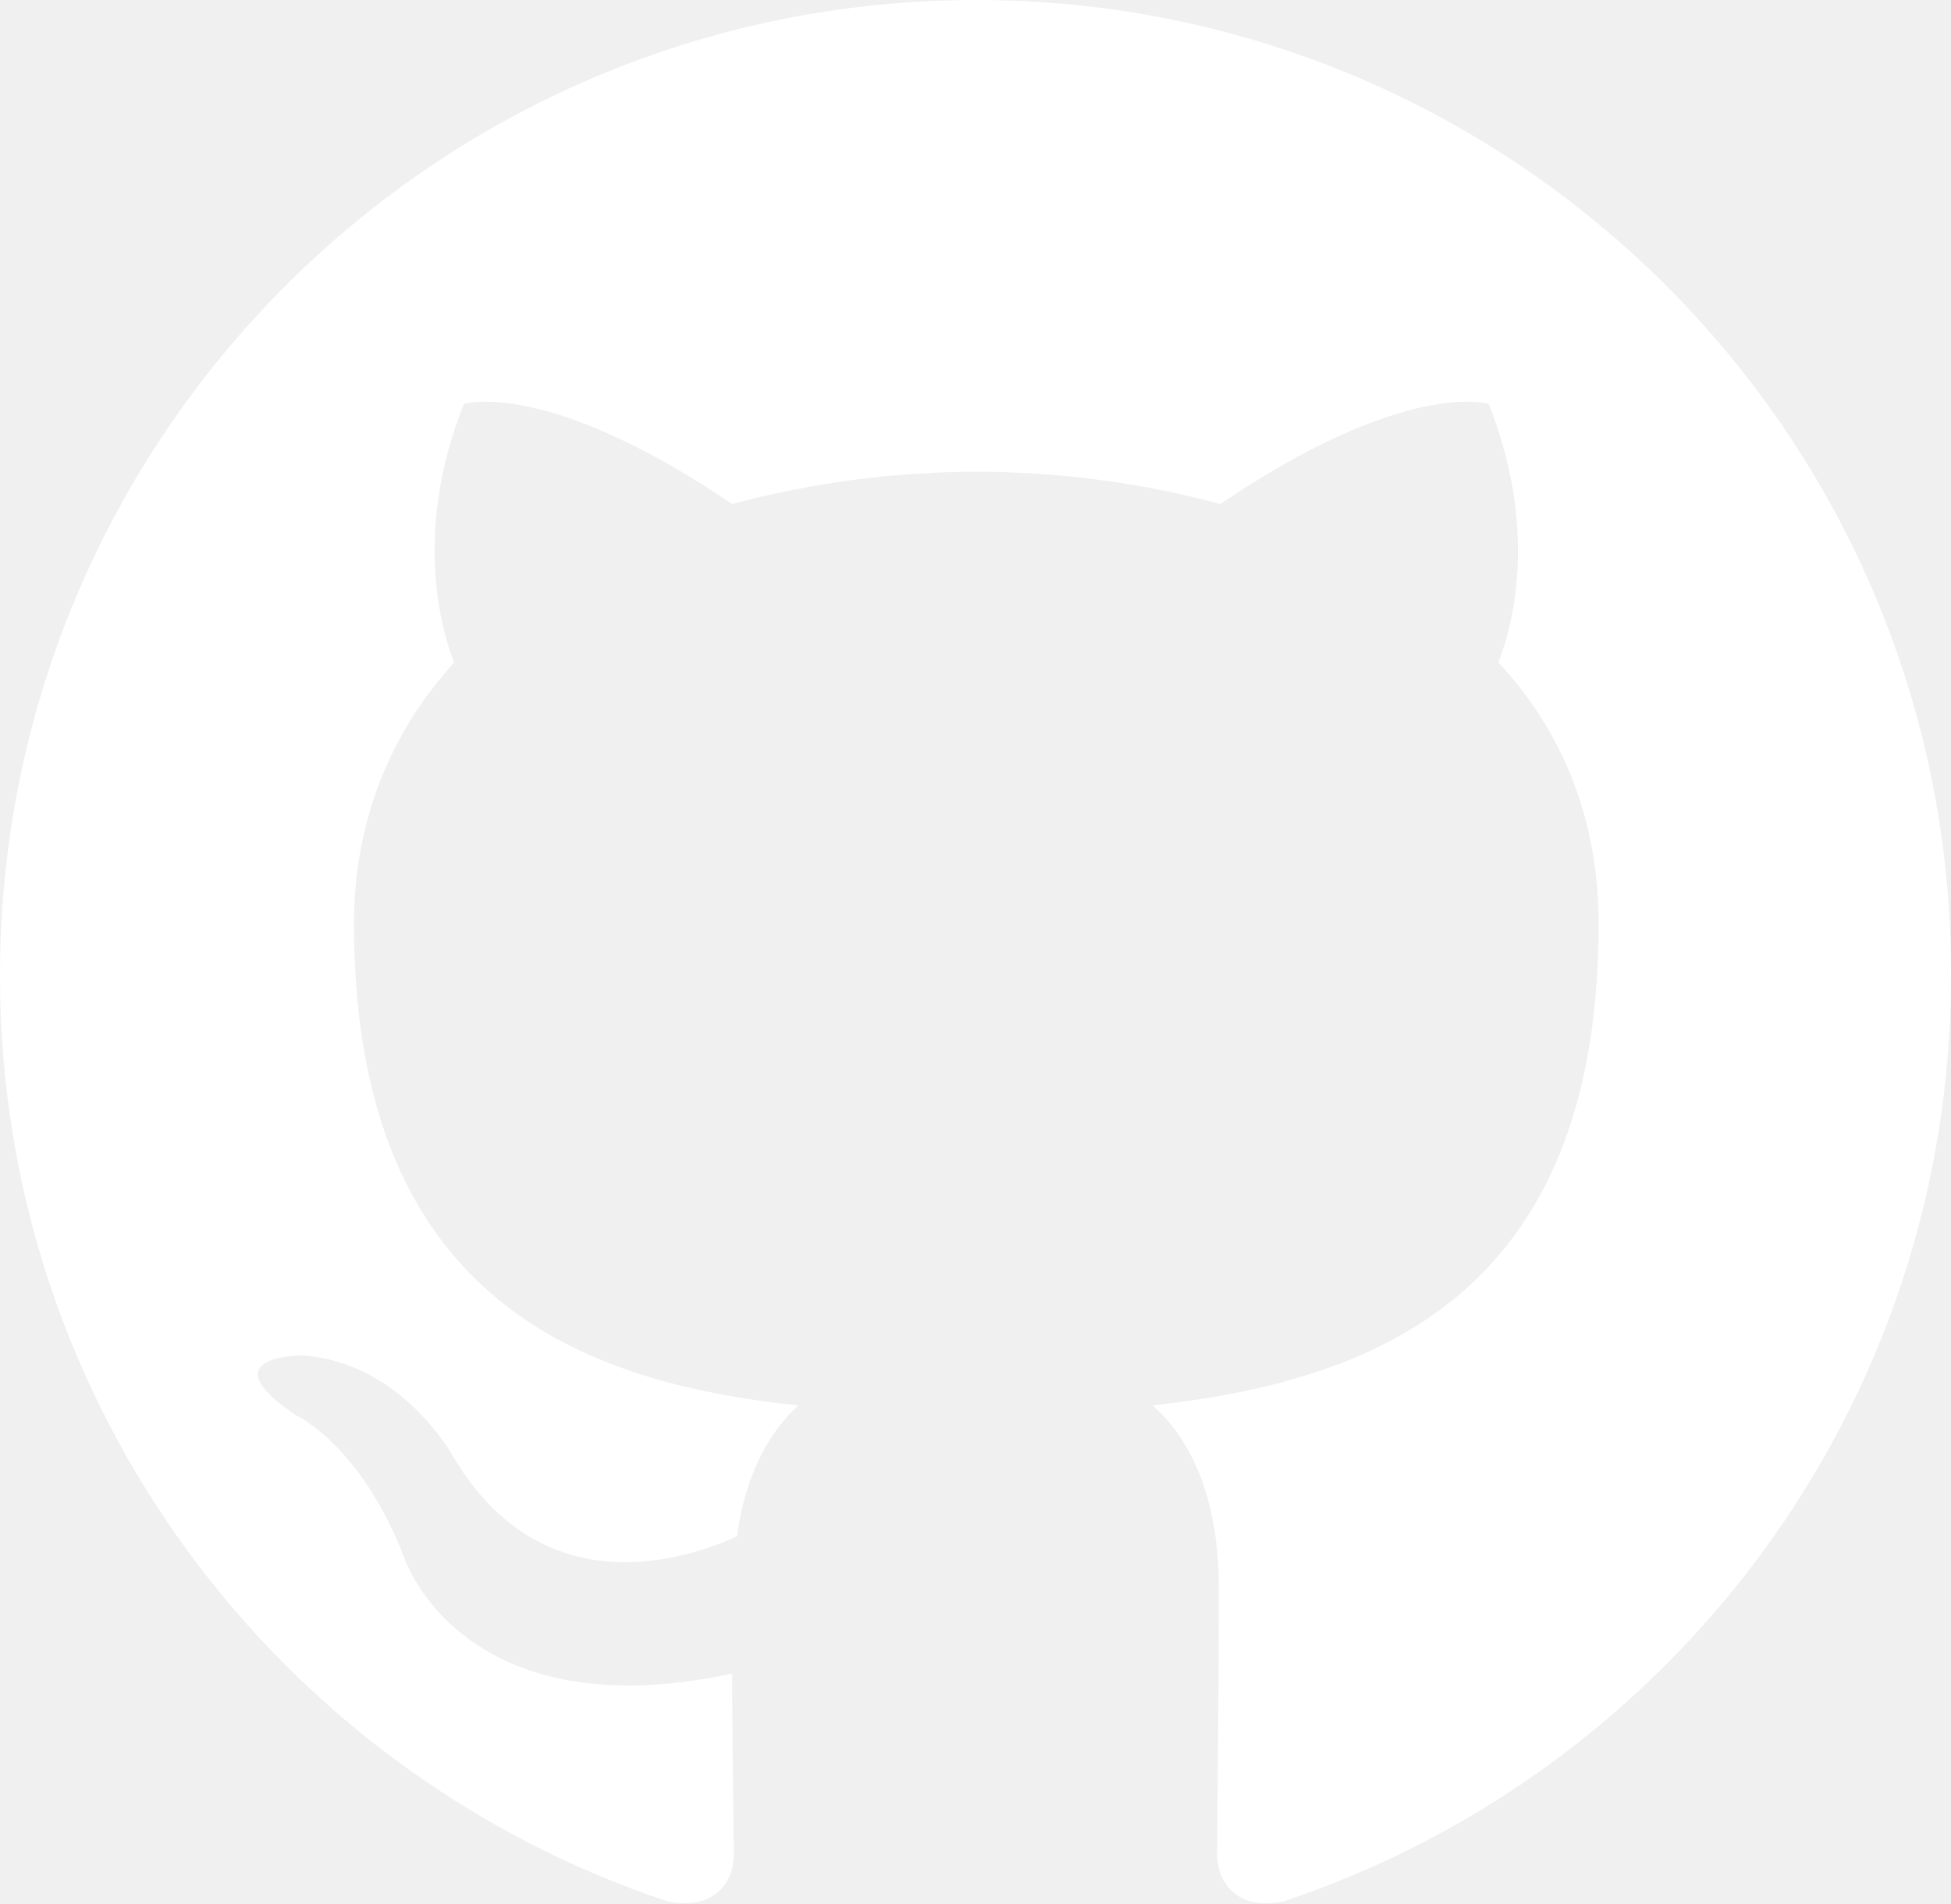
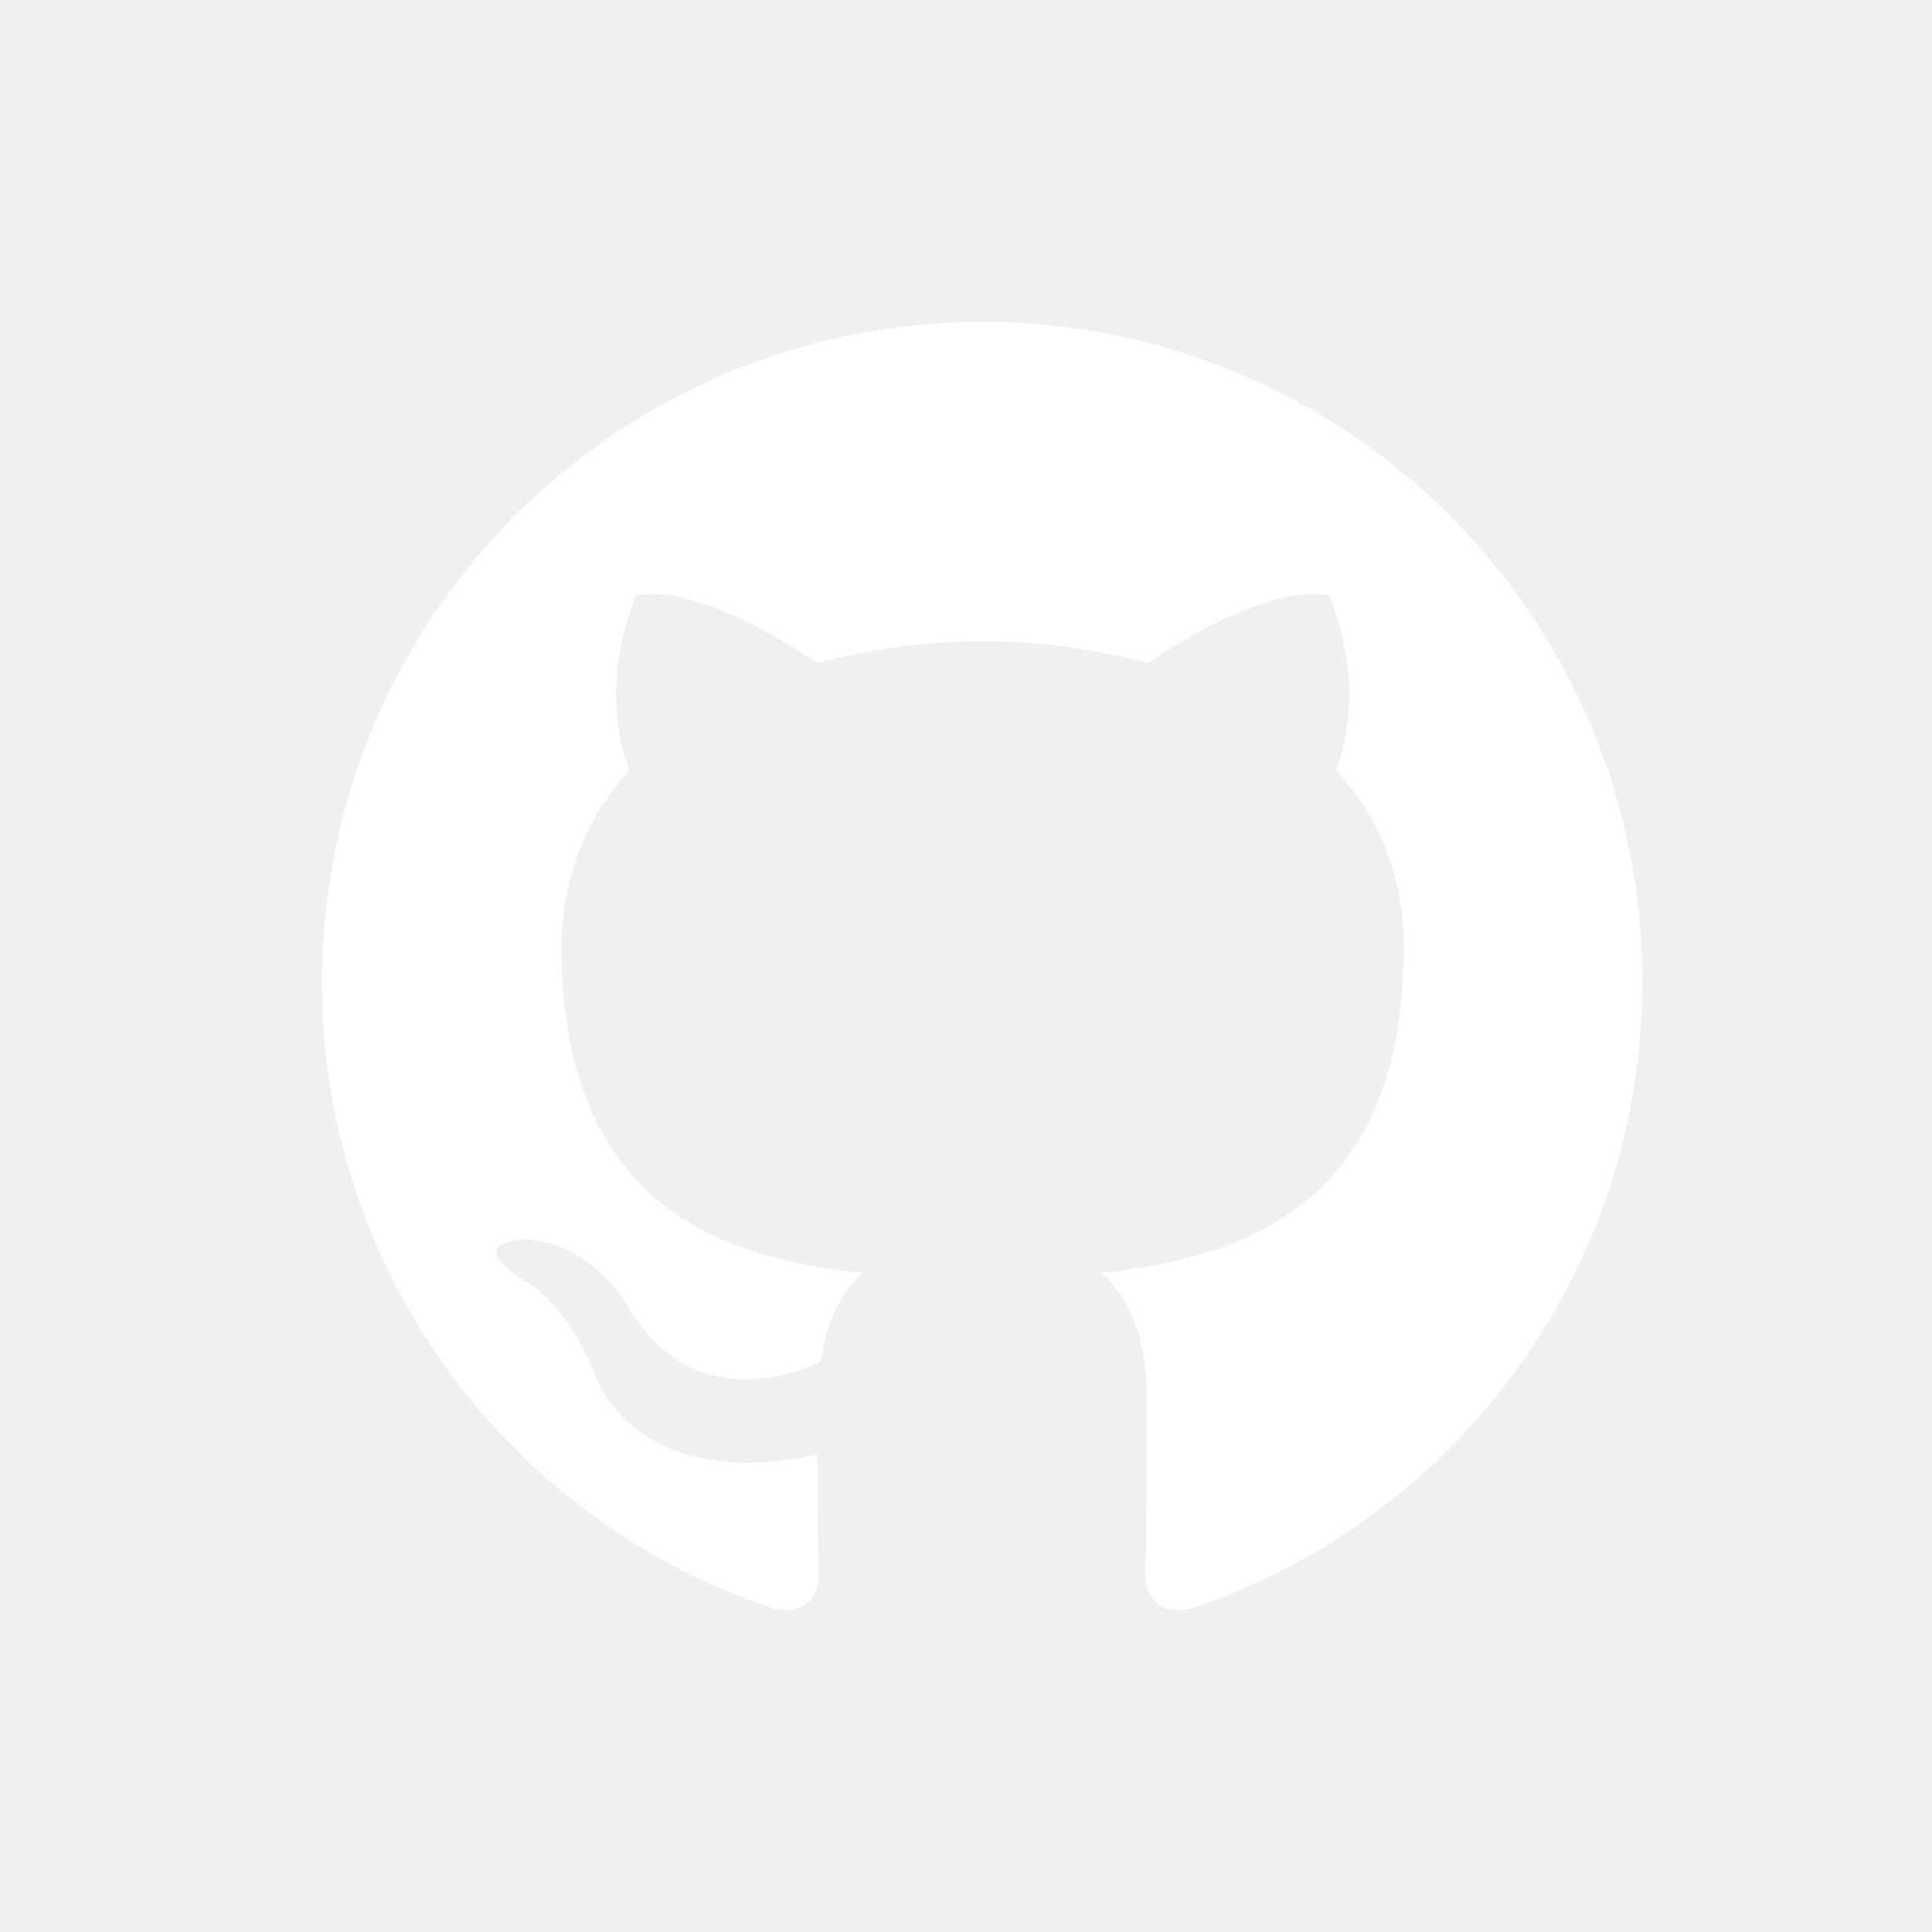
- <svg xmlns="http://www.w3.org/2000/svg" width="41" height="40" viewBox="0 0 41 40" fill="none">
-   <path fill-rule="evenodd" clip-rule="evenodd" d="M20.517 0C9.172 0 0 9.167 0 20.507C0 29.572 5.877 37.245 14.029 39.961C15.048 40.165 15.421 39.52 15.421 38.977C15.421 38.502 15.388 36.872 15.388 35.174C9.681 36.397 8.492 32.73 8.492 32.73C7.575 30.353 6.216 29.742 6.216 29.742C4.348 28.486 6.352 28.486 6.352 28.486C8.424 28.622 9.511 30.591 9.511 30.591C11.345 33.714 14.301 32.831 15.49 32.288C15.659 30.964 16.203 30.047 16.78 29.538C12.229 29.063 7.439 27.297 7.439 19.42C7.439 17.18 8.254 15.346 9.545 13.92C9.341 13.411 8.628 11.306 9.749 8.488C9.749 8.488 11.481 7.945 15.387 10.593C17.06 10.144 18.785 9.916 20.517 9.914C22.249 9.914 24.015 10.152 25.646 10.593C29.552 7.945 31.285 8.488 31.285 8.488C32.406 11.306 31.692 13.411 31.488 13.92C32.813 15.346 33.595 17.18 33.595 19.42C33.595 27.297 28.805 29.029 24.219 29.538C24.967 30.183 25.612 31.405 25.612 33.341C25.612 36.091 25.578 38.298 25.578 38.977C25.578 39.52 25.952 40.165 26.971 39.962C35.123 37.245 41 29.572 41 20.507C41.033 9.167 31.828 0 20.517 0Z" fill="white" />
+ <svg xmlns="http://www.w3.org/2000/svg" width="60" height="60" viewBox="0 0 60 60" fill="none">
+   <path fill-rule="evenodd" clip-rule="evenodd" d="M30.517 10C19.172 10 10 19.167 10 30.507C10 39.572 15.877 47.245 24.029 49.961C25.048 50.165 25.422 49.52 25.422 48.977C25.422 48.502 25.388 46.872 25.388 45.174C19.681 46.397 18.492 42.73 18.492 42.73C17.575 40.353 16.216 39.742 16.216 39.742C14.348 38.486 16.352 38.486 16.352 38.486C18.424 38.621 19.511 40.591 19.511 40.591C21.345 43.714 24.301 42.831 25.49 42.288C25.659 40.964 26.203 40.047 26.78 39.538C22.229 39.063 17.439 37.297 17.439 29.42C17.439 27.18 18.254 25.346 19.545 23.92C19.341 23.411 18.628 21.306 19.749 18.488C19.749 18.488 21.481 17.945 25.387 20.593C27.06 20.144 28.785 19.916 30.517 19.914C32.249 19.914 34.015 20.152 35.646 20.593C39.553 17.945 41.285 18.488 41.285 18.488C42.406 21.306 41.692 23.411 41.489 23.92C42.813 25.346 43.595 27.18 43.595 29.42C43.595 37.297 38.805 39.029 34.219 39.538C34.967 40.183 35.612 41.405 35.612 43.341C35.612 46.091 35.578 48.298 35.578 48.977C35.578 49.52 35.952 50.165 36.971 49.962C45.123 47.245 51 39.572 51 30.507C51.033 19.167 41.828 10 30.517 10Z" fill="white" />
</svg>
